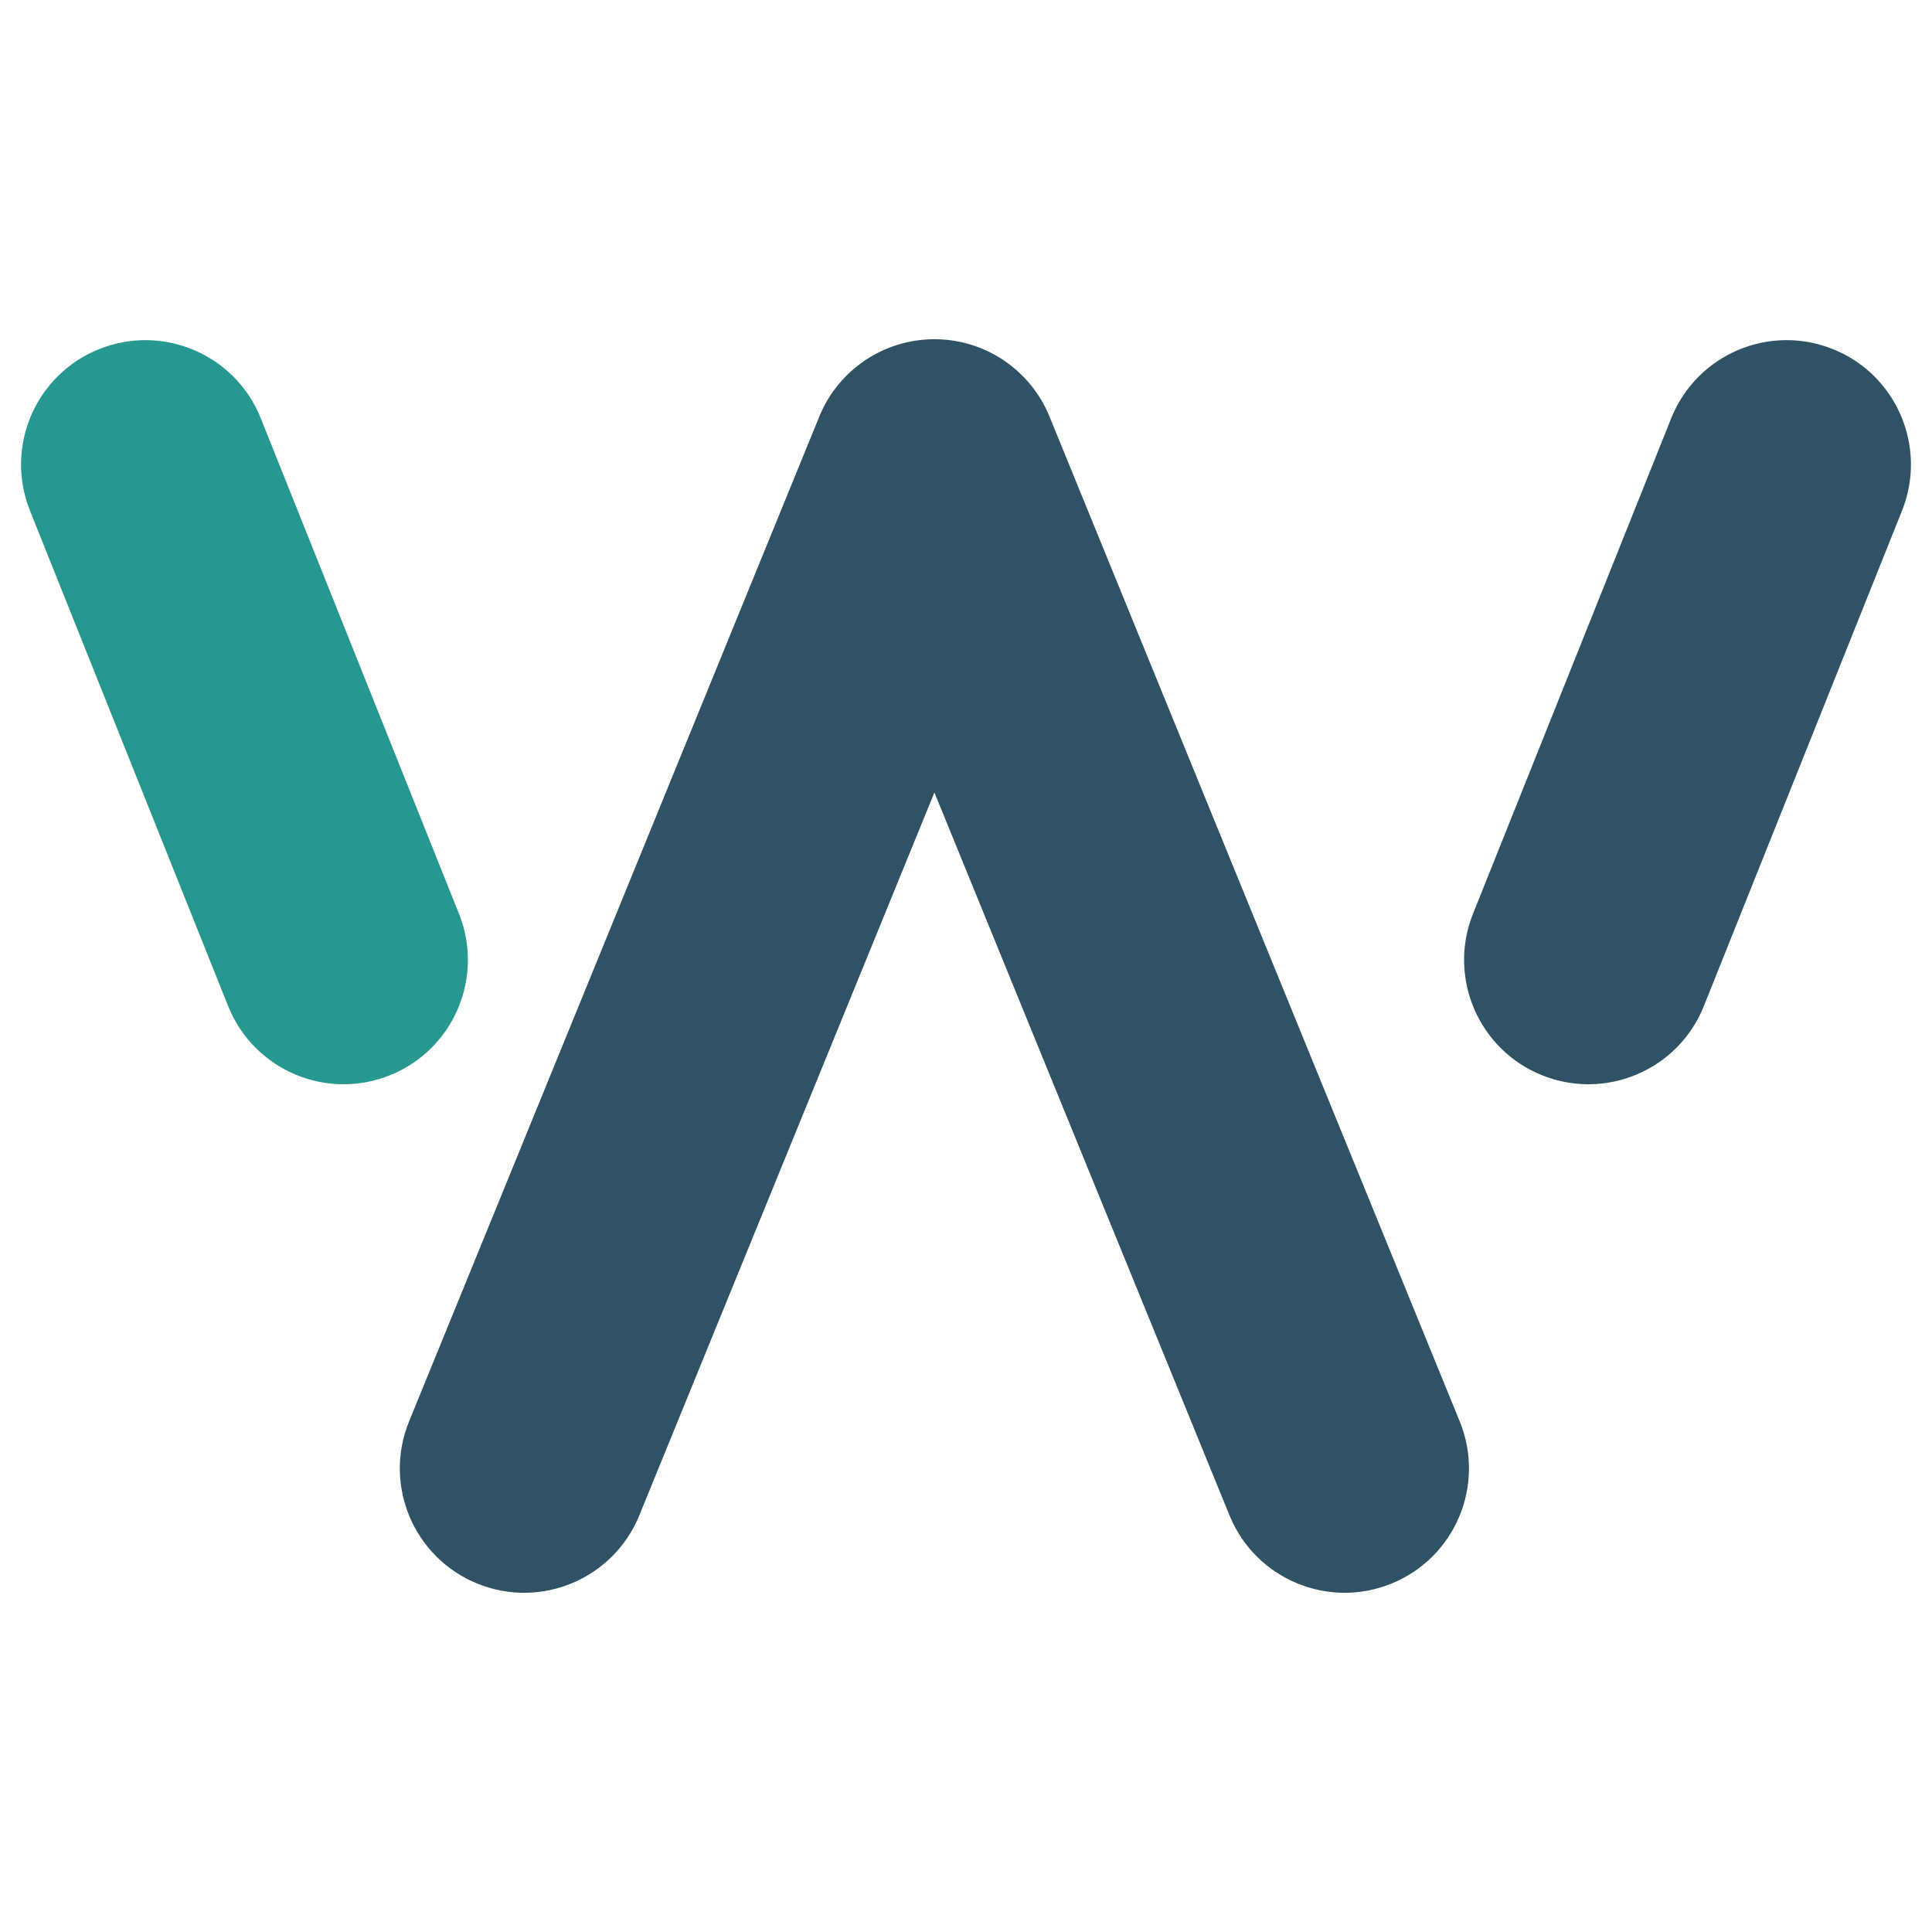
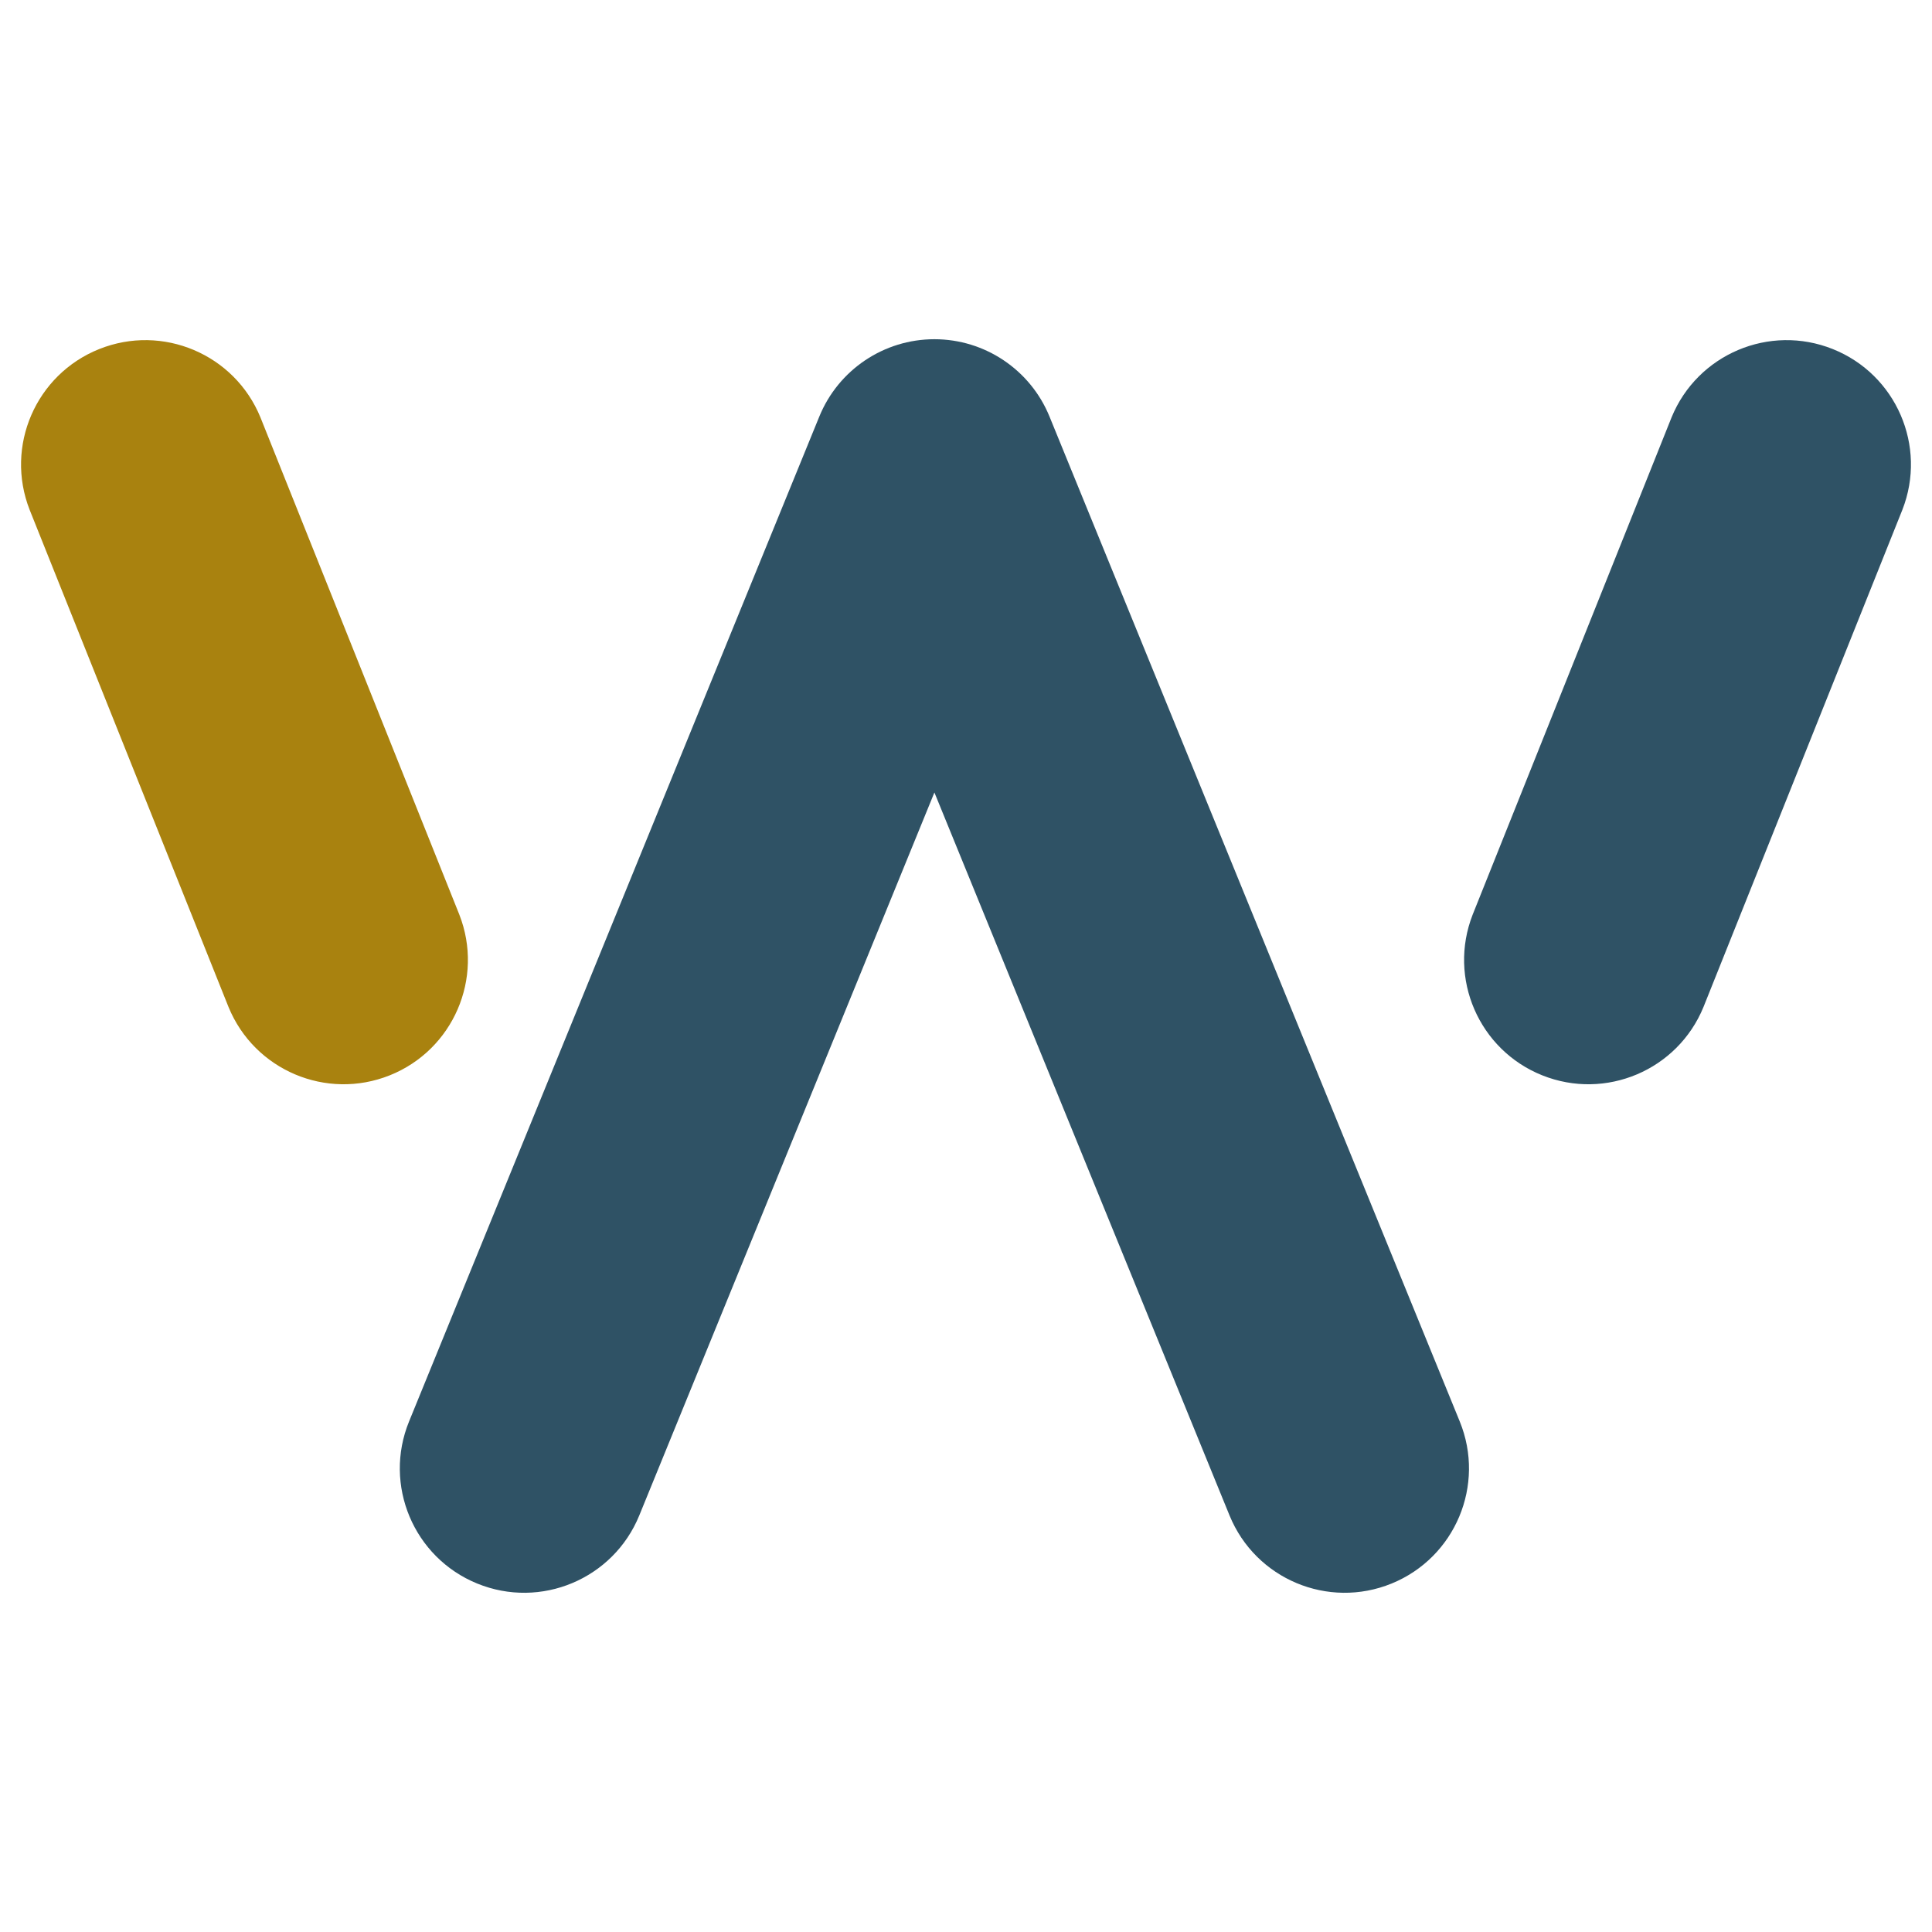
<svg xmlns="http://www.w3.org/2000/svg" viewBox="42.8 12.25 186.5 186.5" width="512" height="512" role="img" aria-label="WeekendCart">
  <g id="mark">
-     <g id="mark-accent" fill="#26988f">
+     <g id="mark-accent" fill="#a9820f">
      <path d="M45.66 61.46L64.86 109.46A12 12 0 0 0 87.14 100.54L67.94 52.54A12 12 0 0 0 45.66 61.46Z" />
    </g>
    <g id="mark-peak" fill="#2f5265">
      <path d="M82.29 149.46L121.89 52.46A12 12 0 0 1 144.11 52.46L183.71 149.46A12 12 0 0 1 161.49 158.54L133 88.75L104.51 158.54A12 12 0 0 1 82.29 149.46Z" />
    </g>
    <g id="mark-tail" fill="#2f5265">
      <path d="M204.16 52.54L184.96 100.54A12 12 0 0 0 207.24 109.46L226.44 61.46A12 12 0 0 0 204.16 52.54Z" />
    </g>
  </g>
</svg>
